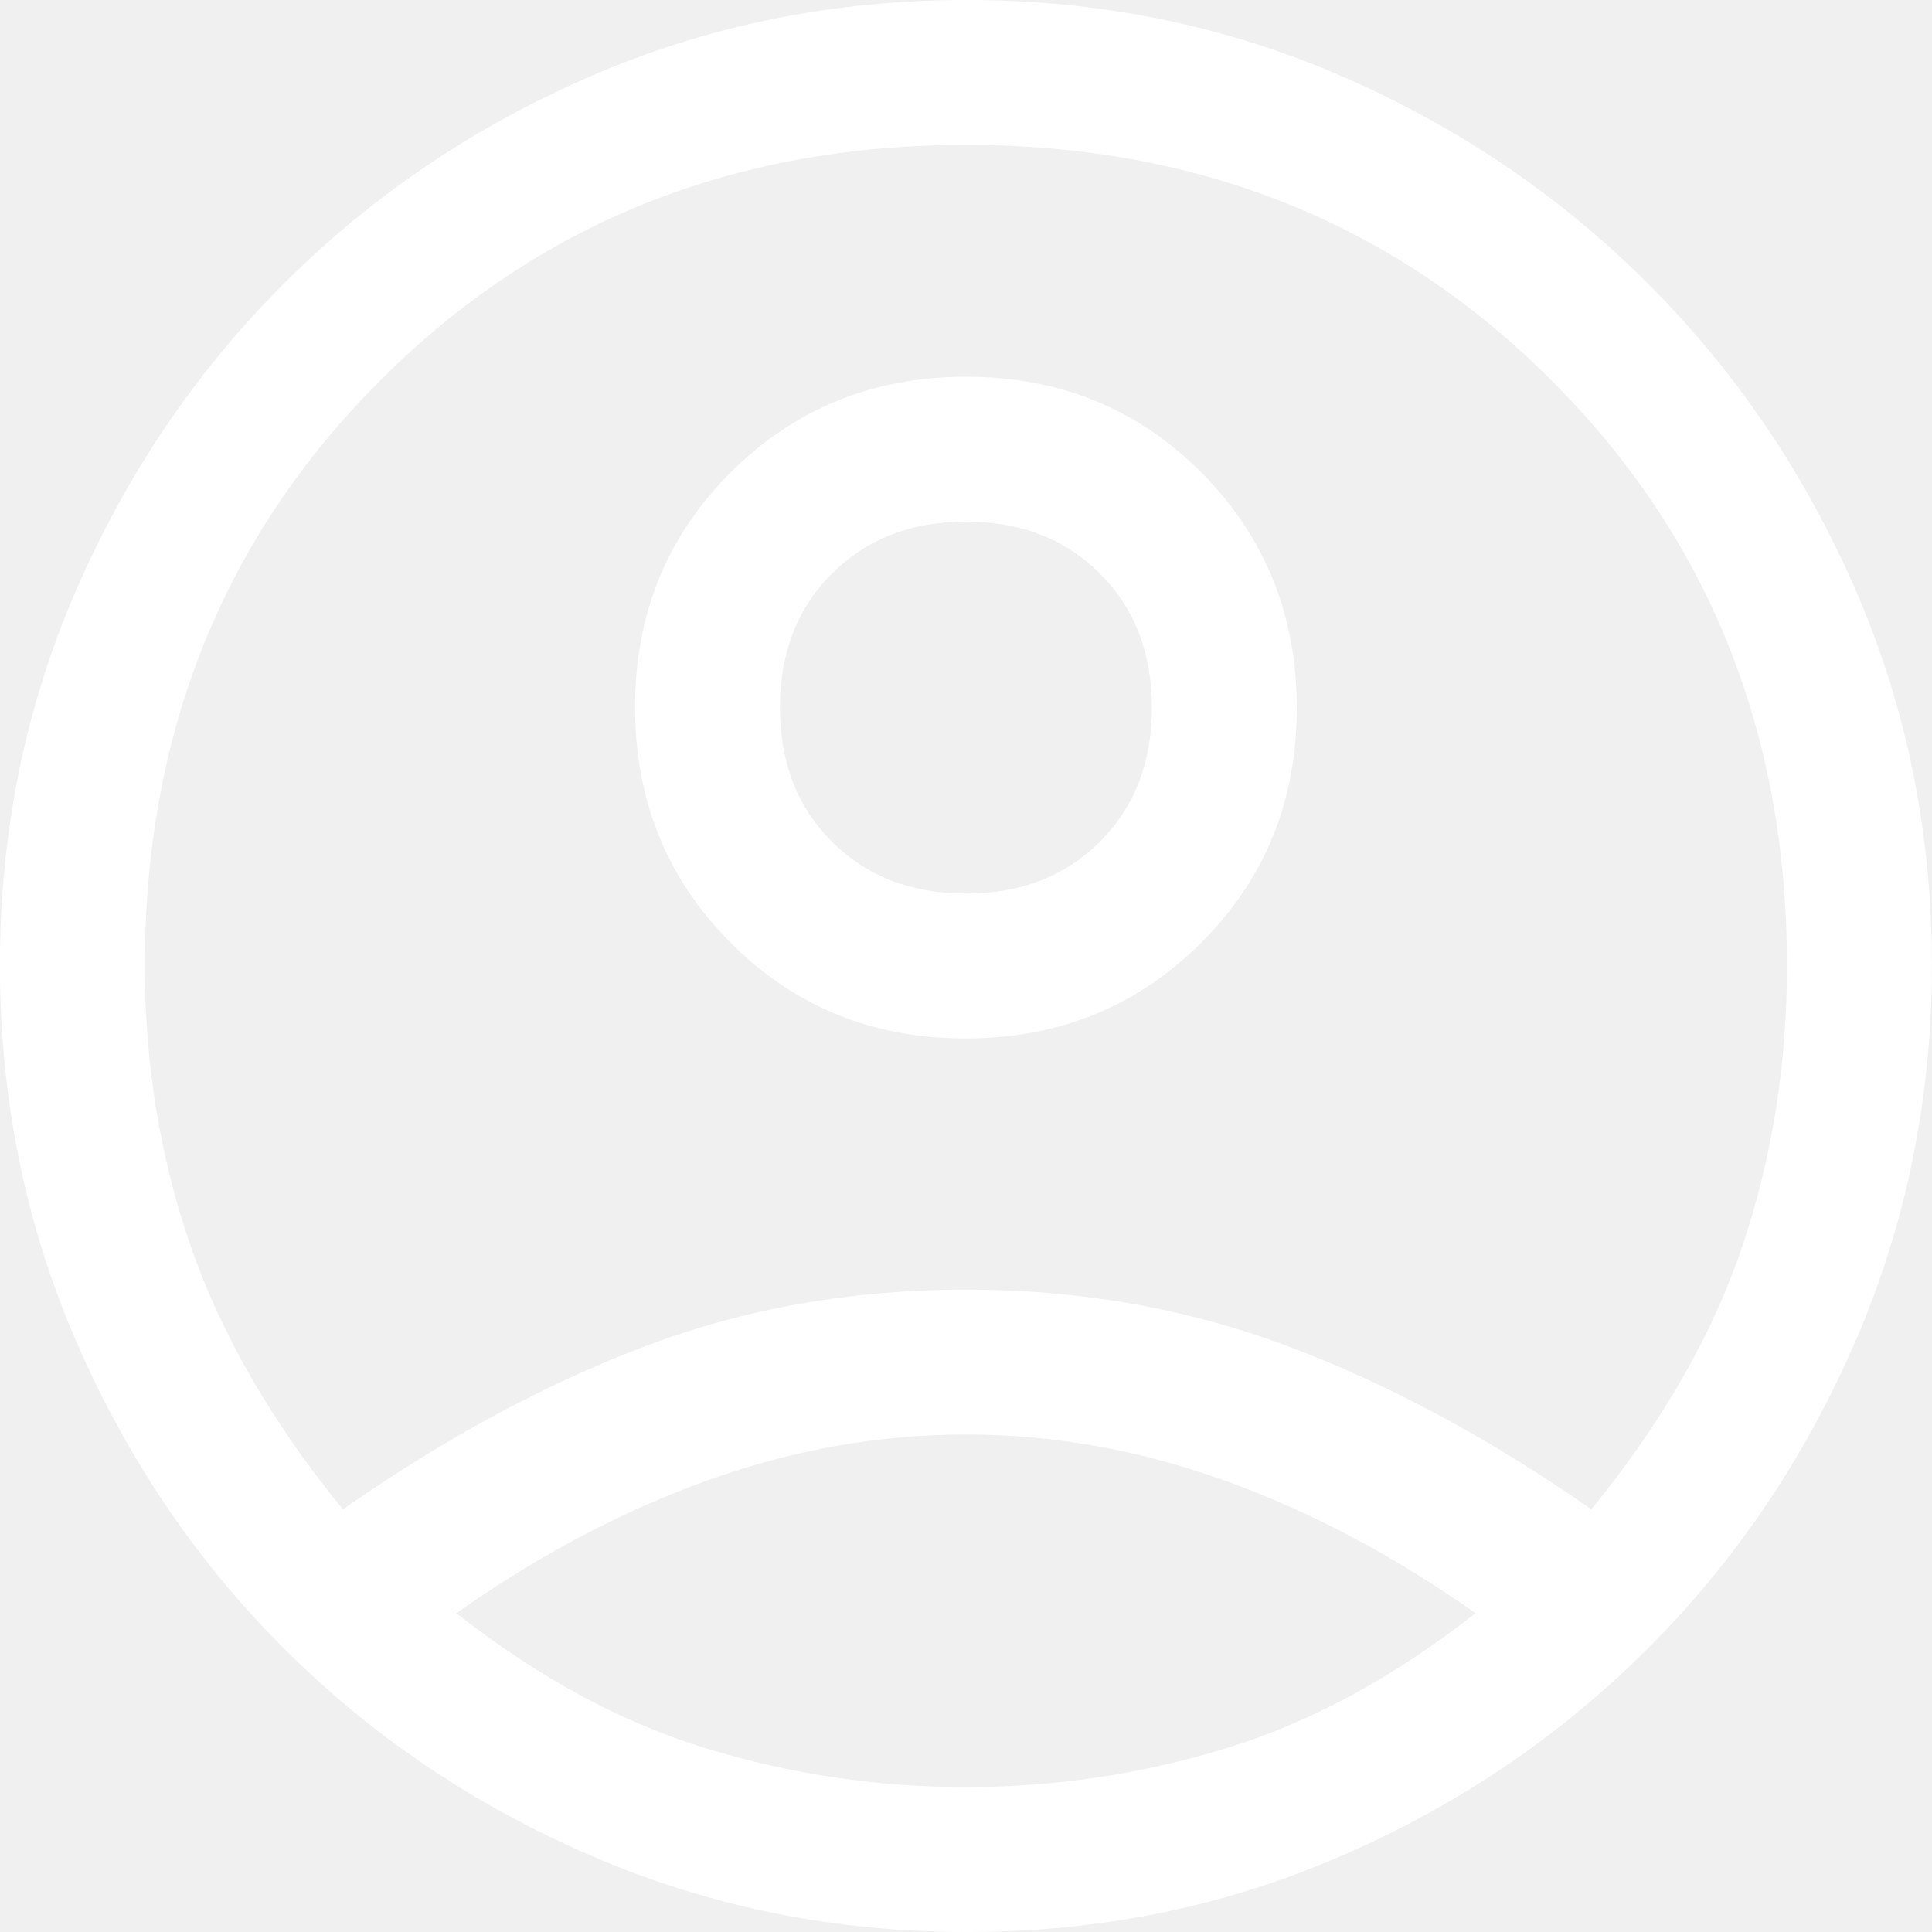
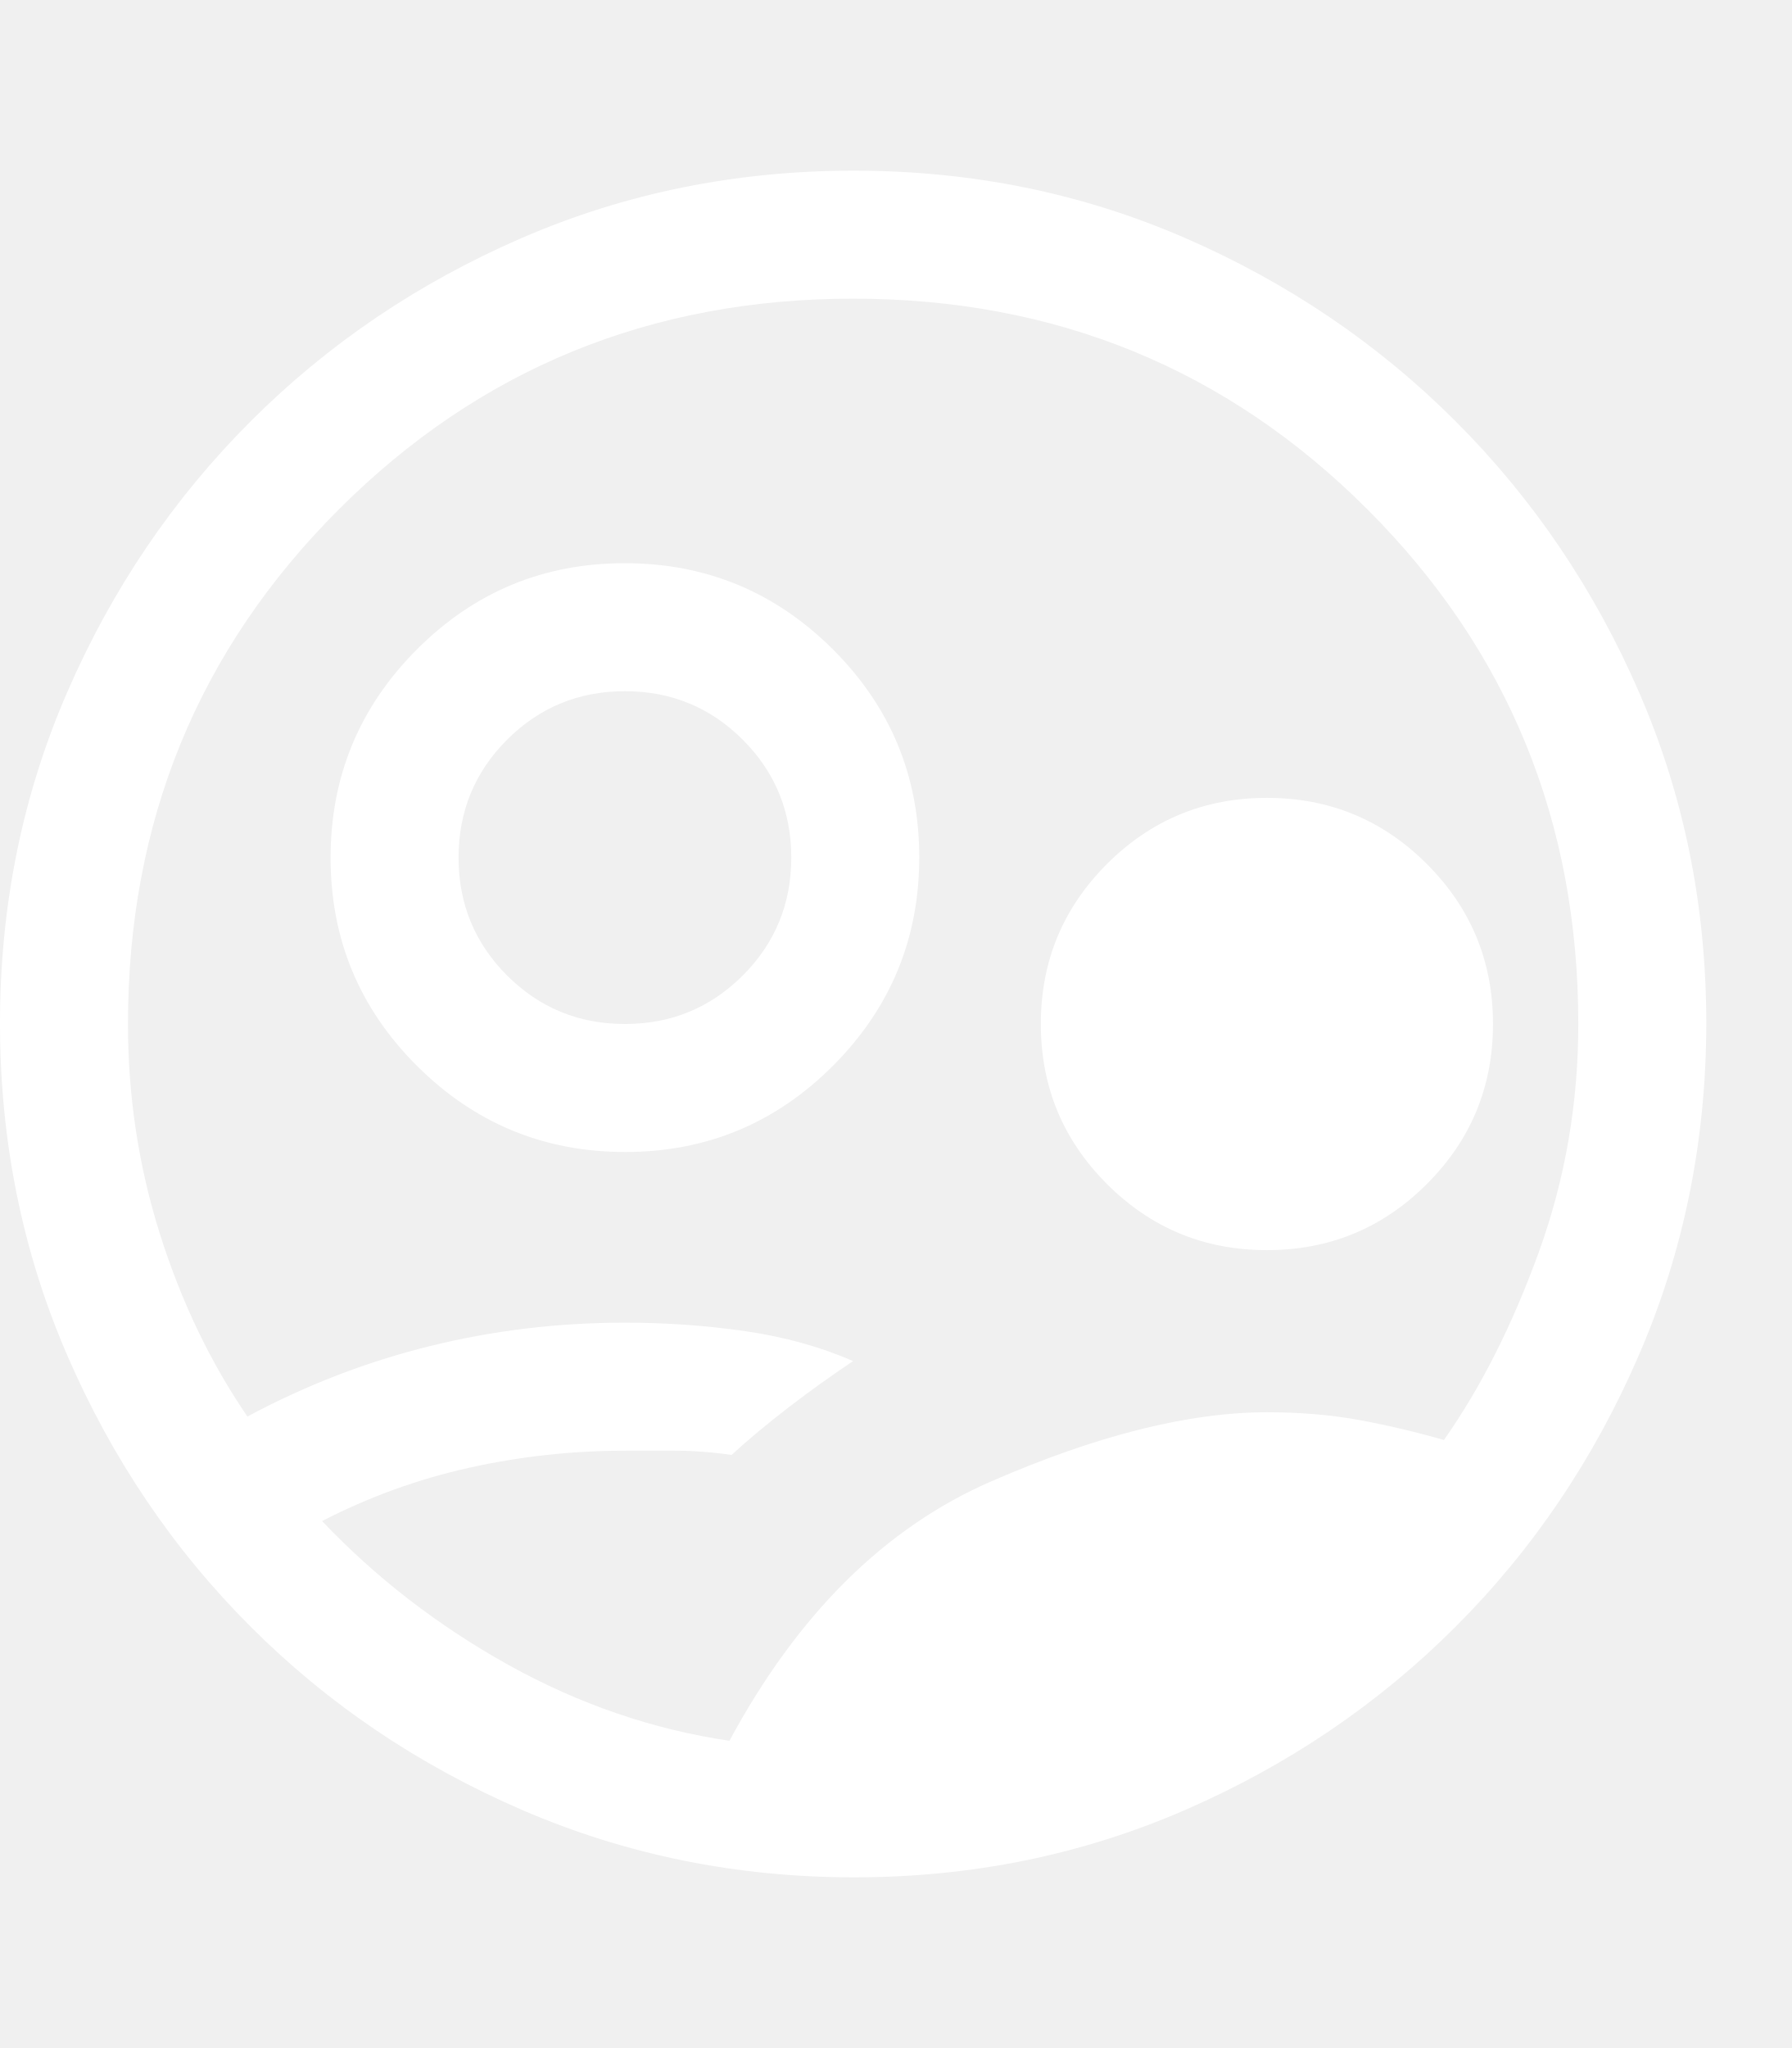
- <svg xmlns="http://www.w3.org/2000/svg" width="20" height="20" viewBox="0 0 20 20" fill="none">
-   <path d="M3.549 15.625C4.599 14.892 5.641 14.329 6.674 13.938C7.707 13.546 8.816 13.35 9.999 13.35C11.182 13.35 12.295 13.546 13.336 13.938C14.378 14.329 15.424 14.892 16.474 15.625C17.207 14.725 17.728 13.817 18.037 12.9C18.345 11.983 18.499 11.017 18.499 10C18.499 7.583 17.686 5.562 16.061 3.938C14.437 2.312 12.416 1.5 9.999 1.5C7.582 1.5 5.562 2.312 3.937 3.938C2.312 5.562 1.499 7.583 1.499 10C1.499 11.017 1.657 11.983 1.974 12.9C2.291 13.817 2.816 14.725 3.549 15.625ZM9.994 10.75C9.031 10.75 8.22 10.419 7.562 9.758C6.903 9.096 6.574 8.284 6.574 7.32C6.574 6.357 6.905 5.546 7.566 4.888C8.228 4.229 9.04 3.9 10.004 3.9C10.967 3.9 11.778 4.231 12.437 4.892C13.095 5.554 13.424 6.366 13.424 7.33C13.424 8.293 13.093 9.104 12.432 9.762C11.77 10.421 10.958 10.75 9.994 10.75ZM10.011 20C8.636 20 7.341 19.738 6.124 19.212C4.907 18.688 3.845 17.971 2.937 17.062C2.028 16.154 1.312 15.094 0.787 13.881C0.262 12.668 -0.001 11.372 -0.001 9.993C-0.001 8.614 0.262 7.321 0.787 6.112C1.312 4.904 2.028 3.846 2.937 2.938C3.845 2.029 4.905 1.312 6.118 0.787C7.331 0.263 8.627 0 10.006 0C11.385 0 12.678 0.263 13.886 0.787C15.095 1.312 16.153 2.029 17.061 2.938C17.97 3.846 18.686 4.904 19.212 6.113C19.736 7.322 19.999 8.614 19.999 9.988C19.999 11.363 19.736 12.658 19.212 13.875C18.686 15.092 17.97 16.154 17.061 17.062C16.153 17.971 15.095 18.688 13.886 19.212C12.677 19.738 11.385 20 10.011 20ZM9.999 18.5C10.916 18.5 11.812 18.367 12.687 18.1C13.562 17.833 14.424 17.367 15.274 16.7C14.424 16.1 13.557 15.642 12.674 15.325C11.791 15.008 10.899 14.85 9.999 14.85C9.099 14.85 8.207 15.008 7.324 15.325C6.441 15.642 5.574 16.1 4.724 16.7C5.574 17.367 6.437 17.833 7.312 18.1C8.187 18.367 9.082 18.5 9.999 18.5ZM9.999 9.25C10.566 9.25 11.028 9.071 11.386 8.713C11.745 8.354 11.924 7.892 11.924 7.325C11.924 6.758 11.745 6.296 11.386 5.938C11.028 5.579 10.566 5.4 9.999 5.4C9.432 5.4 8.97 5.579 8.612 5.938C8.253 6.296 8.074 6.758 8.074 7.325C8.074 7.892 8.253 8.354 8.612 8.713C8.97 9.071 9.432 9.25 9.999 9.25Z" fill="white" />
+ <svg xmlns="http://www.w3.org/2000/svg" width="42" height="48" viewBox="0 0 42 48" fill="none">
+   <g id="supervised_user_circle">
+     <mask id="mask0_15048_9918" style="mask-type:alpha" maskUnits="userSpaceOnUse" x="0" y="0" width="42" height="48">
+       <rect id="Bounding box" width="42" height="48" fill="#D9D9D9" />
+     </mask>
+     <g mask="url(#mask0_15048_9918)">
+       <path id="supervised_user_circle_2" d="M17.1 40.8C18.7 37.833 20.742 35.808 23.225 34.725C25.708 33.642 27.867 33.1 29.7 33.1C30.467 33.1 31.175 33.158 31.825 33.275C32.475 33.392 33.15 33.55 33.85 33.75C34.717 32.517 35.458 31.048 36.075 29.344C36.692 27.64 37 25.859 37 24C37 19.254 35.353 15.234 32.059 11.941C28.766 8.647 24.746 7 20 7C15.254 7 11.235 8.647 7.941 11.941C4.647 15.234 3 19.254 3 24C3 25.7 3.25 27.342 3.75 28.925C4.25 30.508 4.933 31.933 5.8 33.2C7.167 32.467 8.592 31.917 10.075 31.55C11.558 31.183 13.083 31 14.65 31C15.617 31 16.558 31.067 17.475 31.2C18.392 31.333 19.233 31.567 20 31.9C19.5 32.233 19 32.592 18.5 32.975C18 33.358 17.55 33.733 17.15 34.1C16.683 34.033 16.242 34 15.825 34H14.673C13.424 34 12.2 34.133 11 34.4C9.8 34.667 8.65 35.083 7.55 35.65C8.817 36.983 10.275 38.108 11.925 39.025C13.575 39.942 15.3 40.533 17.1 40.8ZM20.023 44C17.274 44 14.683 43.475 12.25 42.425C9.817 41.375 7.692 39.942 5.875 38.125C4.058 36.308 2.625 34.187 1.575 31.762C0.525 29.336 0 26.744 0 23.986C0 21.229 0.525 18.642 1.575 16.225C2.625 13.808 4.058 11.692 5.875 9.875C7.692 8.058 9.813 6.625 12.239 5.575C14.664 4.525 17.256 4 20.014 4C22.771 4 25.358 4.525 27.775 5.575C30.192 6.625 32.308 8.058 34.125 9.875C35.942 11.692 37.375 13.809 38.425 16.227C39.475 18.644 40 21.227 40 23.977C40 26.726 39.475 29.317 38.425 31.75C37.375 34.183 35.942 36.308 34.125 38.125C32.308 39.942 30.191 41.375 27.773 42.425C25.356 43.475 22.773 44 20.023 44ZM14.656 27C12.752 27 11.125 26.327 9.775 24.981C8.425 23.635 7.75 22.01 7.75 20.106C7.75 18.202 8.423 16.575 9.769 15.225C11.115 13.875 12.74 13.2 14.644 13.2C16.548 13.2 18.175 13.873 19.525 15.219C20.875 16.565 21.55 18.19 21.55 20.094C21.55 21.998 20.877 23.625 19.531 24.975C18.185 26.325 16.56 27 14.656 27ZM14.65 24C15.733 24 16.654 23.621 17.413 22.863C18.171 22.104 18.55 21.183 18.55 20.1C18.55 19.017 18.171 18.096 17.413 17.337C16.654 16.579 15.733 16.2 14.65 16.2C13.567 16.2 12.646 16.579 11.887 17.337C11.129 18.096 10.75 19.017 10.75 20.1C10.75 21.183 11.129 22.104 11.887 22.863C12.646 23.621 13.567 24 14.65 24ZM29.7 29.3C28.233 29.3 26.983 28.783 25.95 27.75C24.917 26.717 24.4 25.467 24.4 24C24.4 22.533 24.917 21.283 25.95 20.25C26.983 19.217 28.233 18.7 29.7 18.7C31.167 18.7 32.417 19.217 33.45 20.25C34.483 21.283 35 22.533 35 24C35 25.467 34.483 26.717 33.45 27.75C32.417 28.783 31.167 29.3 29.7 29.3Z" fill="white" />
+     </g>
+   </g>
</svg>
